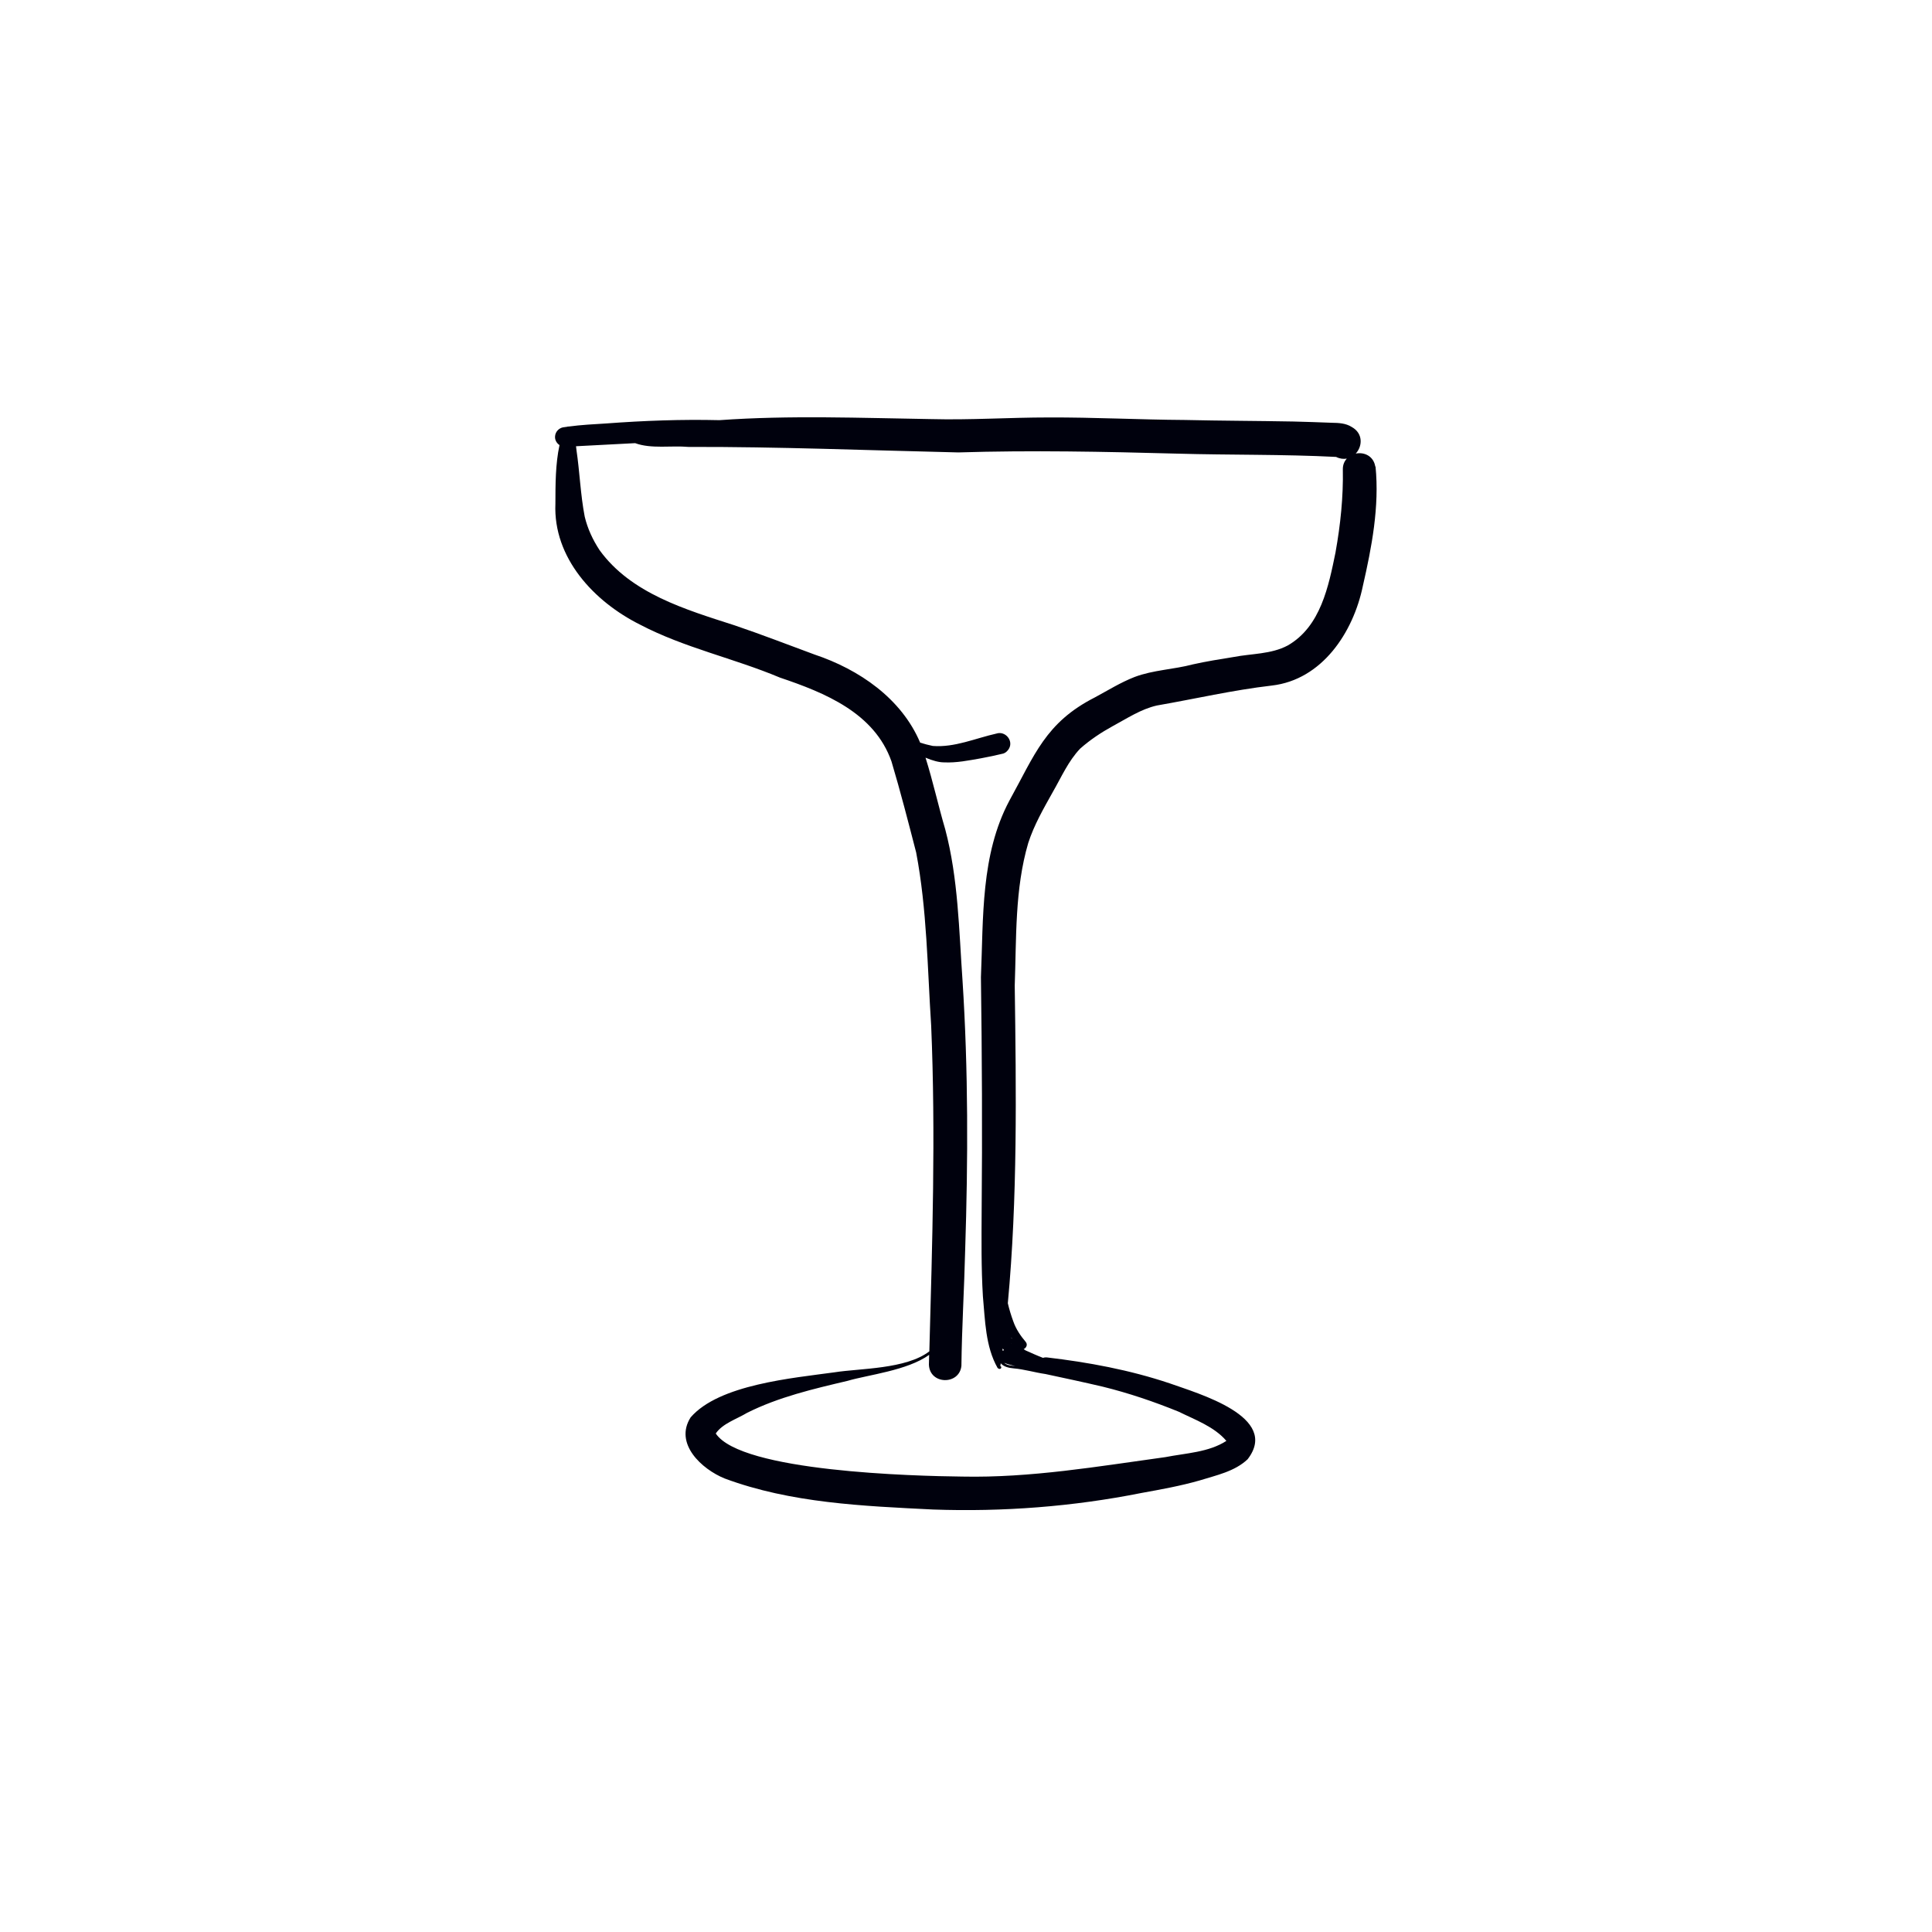
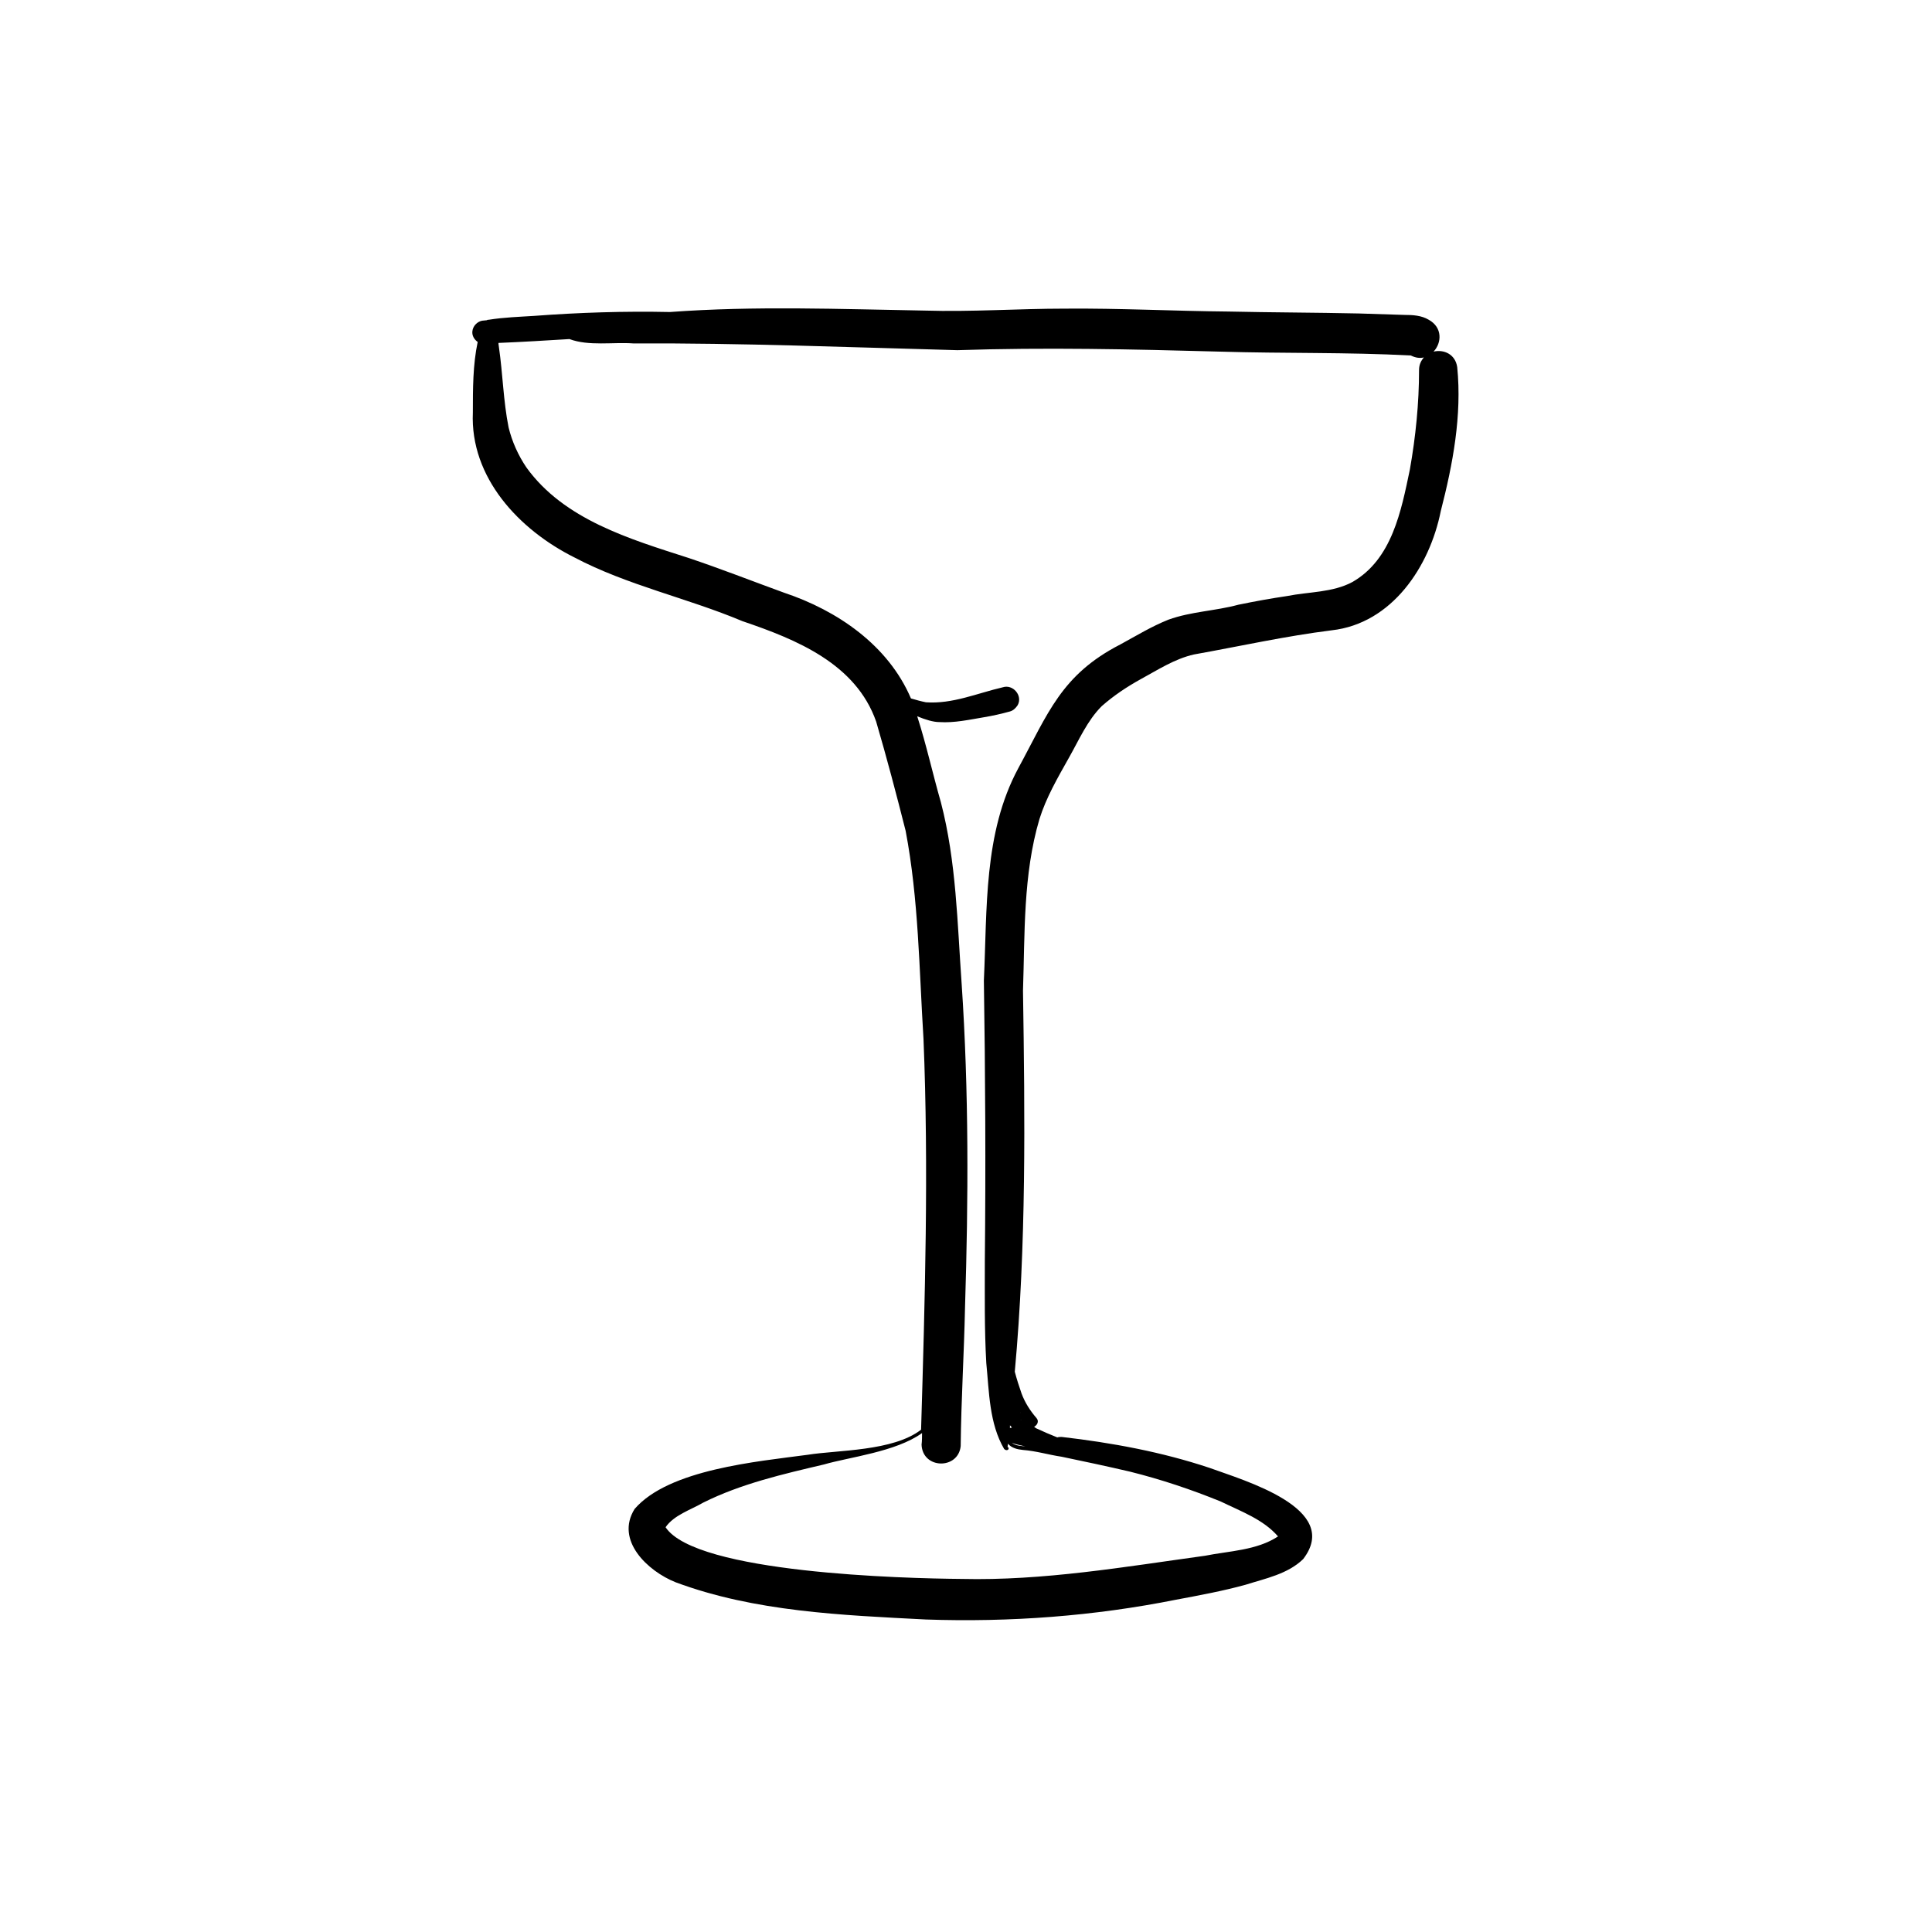
- <svg xmlns="http://www.w3.org/2000/svg" id="Ebene_1" viewBox="0 0 400 400">
-   <defs>
-     <style>.cls-1{fill:#00010d;}</style>
-   </defs>
-   <path class="cls-1" d="M284.74,96.61c-.36-2.22-2.33-3.06-4.05-2.7,1.4-1.5,1.57-4.18-.83-5.51-1.24-.79-2.72-.85-4.14-.87-2.64-.1-5.29-.2-7.93-.26-7.51-.14-15.01-.15-22.52-.32-9.39-.06-18.72-.56-28.21-.52-8.08,0-16.15,.55-24.23,.34-14.62-.23-29.28-.82-43.88,.22-7.8-.19-15.63,.1-23.41,.68-2.6,.16-5.22,.29-7.8,.64-.11-.02-.22,0-.34,.05-.28,.04-.57,.07-.85,.12-.86,.18-1.57,.92-1.63,1.85-.07,.75,.33,1.43,.92,1.82-.85,3.95-.84,8.11-.85,12.13-.48,11.23,8,20.28,17.5,25.03,9.19,4.82,19.46,6.97,28.99,10.98,9.31,3.14,19.56,7.3,23.09,17.35,1.86,6.23,3.48,12.55,5.11,18.85,2.25,11.8,2.33,23.92,3.11,35.89,.95,22.46,.23,44.95-.38,67.4-4.84,3.72-14.39,3.51-19.62,4.34-8.66,1.2-23.9,2.51-29.8,9.33-3.46,5.42,2.28,10.73,7.06,12.66,13.7,5.1,28.67,5.7,43.14,6.42,14.46,.51,28.96-.6,43.16-3.43,4.03-.73,8.08-1.46,12.03-2.59,3.42-1.07,7.26-1.85,9.93-4.39,6.77-8.79-10.21-13.59-16.16-15.72-8.26-2.77-16.83-4.36-25.47-5.37-.28-.02-.52,.02-.74,.1-1.23-.47-2.43-1.02-3.64-1.56-.12-.08-.24-.17-.36-.25,.54-.25,.9-.93,.41-1.51-1.05-1.23-2.01-2.65-2.55-4.21-.44-1.19-.84-2.48-1.14-3.78,2.03-21.8,1.73-43.85,1.43-65.74,.36-9.86-.01-20.01,2.8-29.56,1.21-3.74,3.18-7.14,5.09-10.56,1.76-3.05,3.19-6.38,5.65-8.96,2.05-1.82,4.34-3.34,6.74-4.66,2.96-1.59,5.81-3.51,9.13-4.27,7.93-1.38,15.78-3.2,23.79-4.13,10.44-1.19,16.89-11.02,18.87-20.6,1.85-8.06,3.45-16.46,2.63-24.75Zm-75.28,181.61l-.05-.02s0-.02,0-.03c.02,.02,.03,.03,.05,.05Zm-1.86,.97c.07,.09,.14,.17,.21,.26,.01,.04,.03,.09,.04,.13-.04,0-.09,0-.13,.01-.06,.01-.12,.03-.18,.05,.02-.15,.04-.3,.06-.45Zm2.62,3.66c-.79-.15-1.69-.11-2.31-.7,.69,.33,1.56,.47,2.31,.7Zm-.67-5.66c-.05-.07-.11-.13-.16-.2,0-.03,0-.06,0-.08,.05,.1,.11,.19,.17,.28Zm66.98-162.94c-1.46,7.13-3.09,15.47-9.92,19.39-3.44,1.83-7.48,1.66-11.23,2.39-2.81,.45-5.62,.9-8.4,1.52-3.98,1.06-8.2,1.15-12.07,2.61-2.88,1.12-5.52,2.77-8.23,4.23-10.24,5.21-12.47,11.94-17.7,21.38-5.96,11.18-5.37,24.26-5.89,36.56,.22,16.12,.3,32.25,.15,48.38-.03,5.89-.1,11.79,.26,17.68,.46,4.98,.52,10.39,3.04,14.83,.18,.15,.39,.29,.61,.15,.21-.11,.22-.48-.04-.51,.03-.2,.05-.4,.08-.61,.6,.71,1.66,.97,2.62,1.05,2.26,.19,4.42,.86,6.65,1.18,3.96,.85,7.92,1.69,11.87,2.62,5.36,1.32,10.6,3.1,15.71,5.18,3.42,1.69,7.34,3.08,9.87,6.04-3.66,2.38-8.41,2.53-12.62,3.36-13.95,1.92-27.9,4.32-42.03,4.03-9.97-.11-45.81-1.01-51.07-8.92,1.41-2.08,4.34-2.98,6.49-4.28,6.54-3.28,13.72-4.95,20.8-6.62,4.24-1.25,12.38-2.13,16.89-5.38-.02,.67-.04,1.33-.05,2,.13,4.21,6.32,4.3,6.73,.27,.09-8.01,.59-16.02,.78-24.03,.6-18.57,.65-37.18-.55-55.73-.74-10.47-.88-21.12-3.58-31.32-1.45-4.92-2.54-9.95-4.08-14.83,1.45,.61,2.78,.97,3.81,.97,2.58,.13,5.14-.4,7.66-.84,1.52-.28,3.03-.6,4.53-.96,.55-.13,1.04-.59,1.3-1.08,.91-1.66-.8-3.66-2.59-3.09-4.35,.97-8.69,2.93-13.21,2.57-.87-.18-1.75-.41-2.61-.68-3.88-9.17-12.66-15.17-21.88-18.25-5.5-2.03-10.98-4.16-16.54-6.04-10.1-3.26-21.44-6.57-27.95-15.56-1.4-2.12-2.49-4.46-3.08-6.94-.88-4.55-1.03-9.21-1.71-13.8-.02-.17-.04-.45-.09-.78,4.1-.21,8.18-.43,12.24-.64,3.36,1.23,7.52,.46,11.02,.78,18.65-.05,37.17,.71,55.89,1.14,15.11-.47,30.2-.16,45.32,.25,10.96,.31,21.94,.12,32.89,.68,.79,.39,1.54,.47,2.22,.35-.5,.55-.83,1.28-.82,2.21,.11,5.71-.49,11.48-1.5,17.11Z" />
+ <svg xmlns="http://www.w3.org/2000/svg" version="1.1" id="Ebene_1" x="0px" y="0px" viewBox="0 0 400 400" style="enable-background:new 0 0 400 400;" xml:space="preserve">
+   <style type="text/css">
+ 	.st0{fill:#00010D;}
+ </style>
+   <g>
+     <path d="M301.7,76c-0.4-2.7-2.8-3.7-4.9-3.2c1.7-1.8,1.9-5-1-6.6c-1.5-0.9-3.3-1-5-1c-3.2-0.1-6.3-0.2-9.5-0.3   c-9-0.2-18-0.2-27-0.4c-11.3-0.1-22.5-0.7-33.8-0.6c-9.7,0-19.4,0.7-29.1,0.4c-17.5-0.3-35.1-1-52.7,0.3   c-9.4-0.2-18.8,0.1-28.1,0.8c-3.1,0.2-6.3,0.3-9.4,0.8c-0.1,0-0.3,0-0.4,0.1c-0.3,0-0.7,0.1-1,0.1c-1,0.2-1.9,1.1-2,2.2   c-0.1,0.9,0.4,1.7,1.1,2.2c-1,4.7-1,9.7-1,14.6c-0.6,13.5,9.6,24.3,21,30c11,5.8,23.4,8.4,34.8,13.2c11.2,3.8,23.5,8.8,27.7,20.8   c2.2,7.5,4.2,15.1,6.1,22.6c2.7,14.2,2.8,28.7,3.7,43.1c1.1,26.9,0.3,53.9-0.5,80.9c-5.8,4.5-17.3,4.2-23.5,5.2   c-10.4,1.4-28.7,3-35.8,11.2c-4.1,6.5,2.7,12.9,8.5,15.2c16.4,6.1,34.4,6.8,51.8,7.7c17.4,0.6,34.8-0.7,51.8-4.1   c4.8-0.9,9.7-1.8,14.4-3.1c4.1-1.3,8.7-2.2,11.9-5.3c8.1-10.5-12.3-16.3-19.4-18.9c-9.9-3.3-20.2-5.2-30.6-6.4   c-0.3,0-0.6,0-0.9,0.1c-1.5-0.6-2.9-1.2-4.4-1.9c-0.1-0.1-0.3-0.2-0.4-0.3c0.6-0.3,1.1-1.1,0.5-1.8c-1.3-1.5-2.4-3.2-3.1-5.1   c-0.5-1.4-1-3-1.4-4.5c2.4-26.2,2.1-52.6,1.7-78.9c0.4-11.8,0-24,3.4-35.5c1.4-4.5,3.8-8.6,6.1-12.7c2.1-3.7,3.8-7.7,6.8-10.7   c2.5-2.2,5.2-4,8.1-5.6c3.5-1.9,7-4.2,11-5.1c9.5-1.7,18.9-3.8,28.5-5c12.5-1.4,20.3-13.2,22.6-24.7C300.8,96.1,302.7,86,301.7,76z    M211.4,294C211.3,294,211.3,293.9,211.4,294C211.3,293.9,211.3,293.9,211.4,294C211.3,293.9,211.4,293.9,211.4,294z M209.1,295.1   c0.1,0.1,0.2,0.2,0.3,0.3c0,0.1,0,0.1,0.1,0.2c-0.1,0-0.1,0-0.2,0c-0.1,0-0.1,0-0.2,0.1C209.1,295.5,209.1,295.3,209.1,295.1z    M212.3,299.5c-0.9-0.2-2-0.1-2.8-0.8C210.3,299.1,211.4,299.2,212.3,299.5z M211.5,292.7c-0.1-0.1-0.1-0.2-0.2-0.2   c0,0,0-0.1,0-0.1C211.3,292.5,211.4,292.6,211.5,292.7z M291.9,97.2c-1.8,8.6-3.7,18.6-11.9,23.3c-4.1,2.2-9,2-13.5,2.9   c-3.4,0.5-6.7,1.1-10.1,1.8c-4.8,1.3-9.8,1.4-14.5,3.1c-3.5,1.4-6.6,3.3-9.9,5.1c-12.3,6.3-15,14.3-21.2,25.7   c-7.2,13.4-6.4,29.1-7.1,43.9c0.3,19.3,0.4,38.7,0.2,58c0,7.1-0.1,14.2,0.3,21.2c0.6,6,0.6,12.5,3.7,17.8c0.2,0.2,0.5,0.3,0.7,0.2   c0.3-0.1,0.3-0.6,0-0.6c0-0.2,0.1-0.5,0.1-0.7c0.7,0.9,2,1.2,3.1,1.3c2.7,0.2,5.3,1,8,1.4c4.8,1,9.5,2,14.2,3.1   c6.4,1.6,12.7,3.7,18.8,6.2c4.1,2,8.8,3.7,11.8,7.2c-4.4,2.9-10.1,3-15.1,4c-16.7,2.3-33.5,5.2-50.4,4.8c-12-0.1-55-1.2-61.3-10.7   c1.7-2.5,5.2-3.6,7.8-5.1c7.8-3.9,16.5-5.9,25-7.9c5.1-1.5,14.9-2.6,20.3-6.5c0,0.8,0,1.6-0.1,2.4c0.2,5.1,7.6,5.2,8.1,0.3   c0.1-9.6,0.7-19.2,0.9-28.8c0.7-22.3,0.8-44.6-0.7-66.9c-0.9-12.6-1.1-25.3-4.3-37.6c-1.7-5.9-3-11.9-4.9-17.8   c1.7,0.7,3.3,1.2,4.6,1.2c3.1,0.2,6.2-0.5,9.2-1c1.8-0.3,3.6-0.7,5.4-1.2c0.7-0.2,1.2-0.7,1.6-1.3c1.1-2-1-4.4-3.1-3.7   c-5.2,1.2-10.4,3.5-15.9,3.1c-1-0.2-2.1-0.5-3.1-0.8c-4.7-11-15.2-18.2-26.3-21.9c-6.6-2.4-13.2-5-19.8-7.2   c-12.1-3.9-25.7-7.9-33.5-18.7c-1.7-2.5-3-5.4-3.7-8.3c-1.1-5.5-1.2-11.1-2-16.6c0-0.2-0.1-0.5-0.1-0.9c4.9-0.2,9.8-0.5,14.7-0.8   c4,1.5,9,0.6,13.2,0.9c22.4-0.1,44.6,0.8,67.1,1.4c18.1-0.6,36.2-0.2,54.4,0.3c13.2,0.4,26.3,0.1,39.5,0.8c1,0.5,1.9,0.6,2.7,0.4   c-0.6,0.7-1,1.5-1,2.6C293.8,83.5,293.1,90.4,291.9,97.2z" />
+   </g>
</svg>
